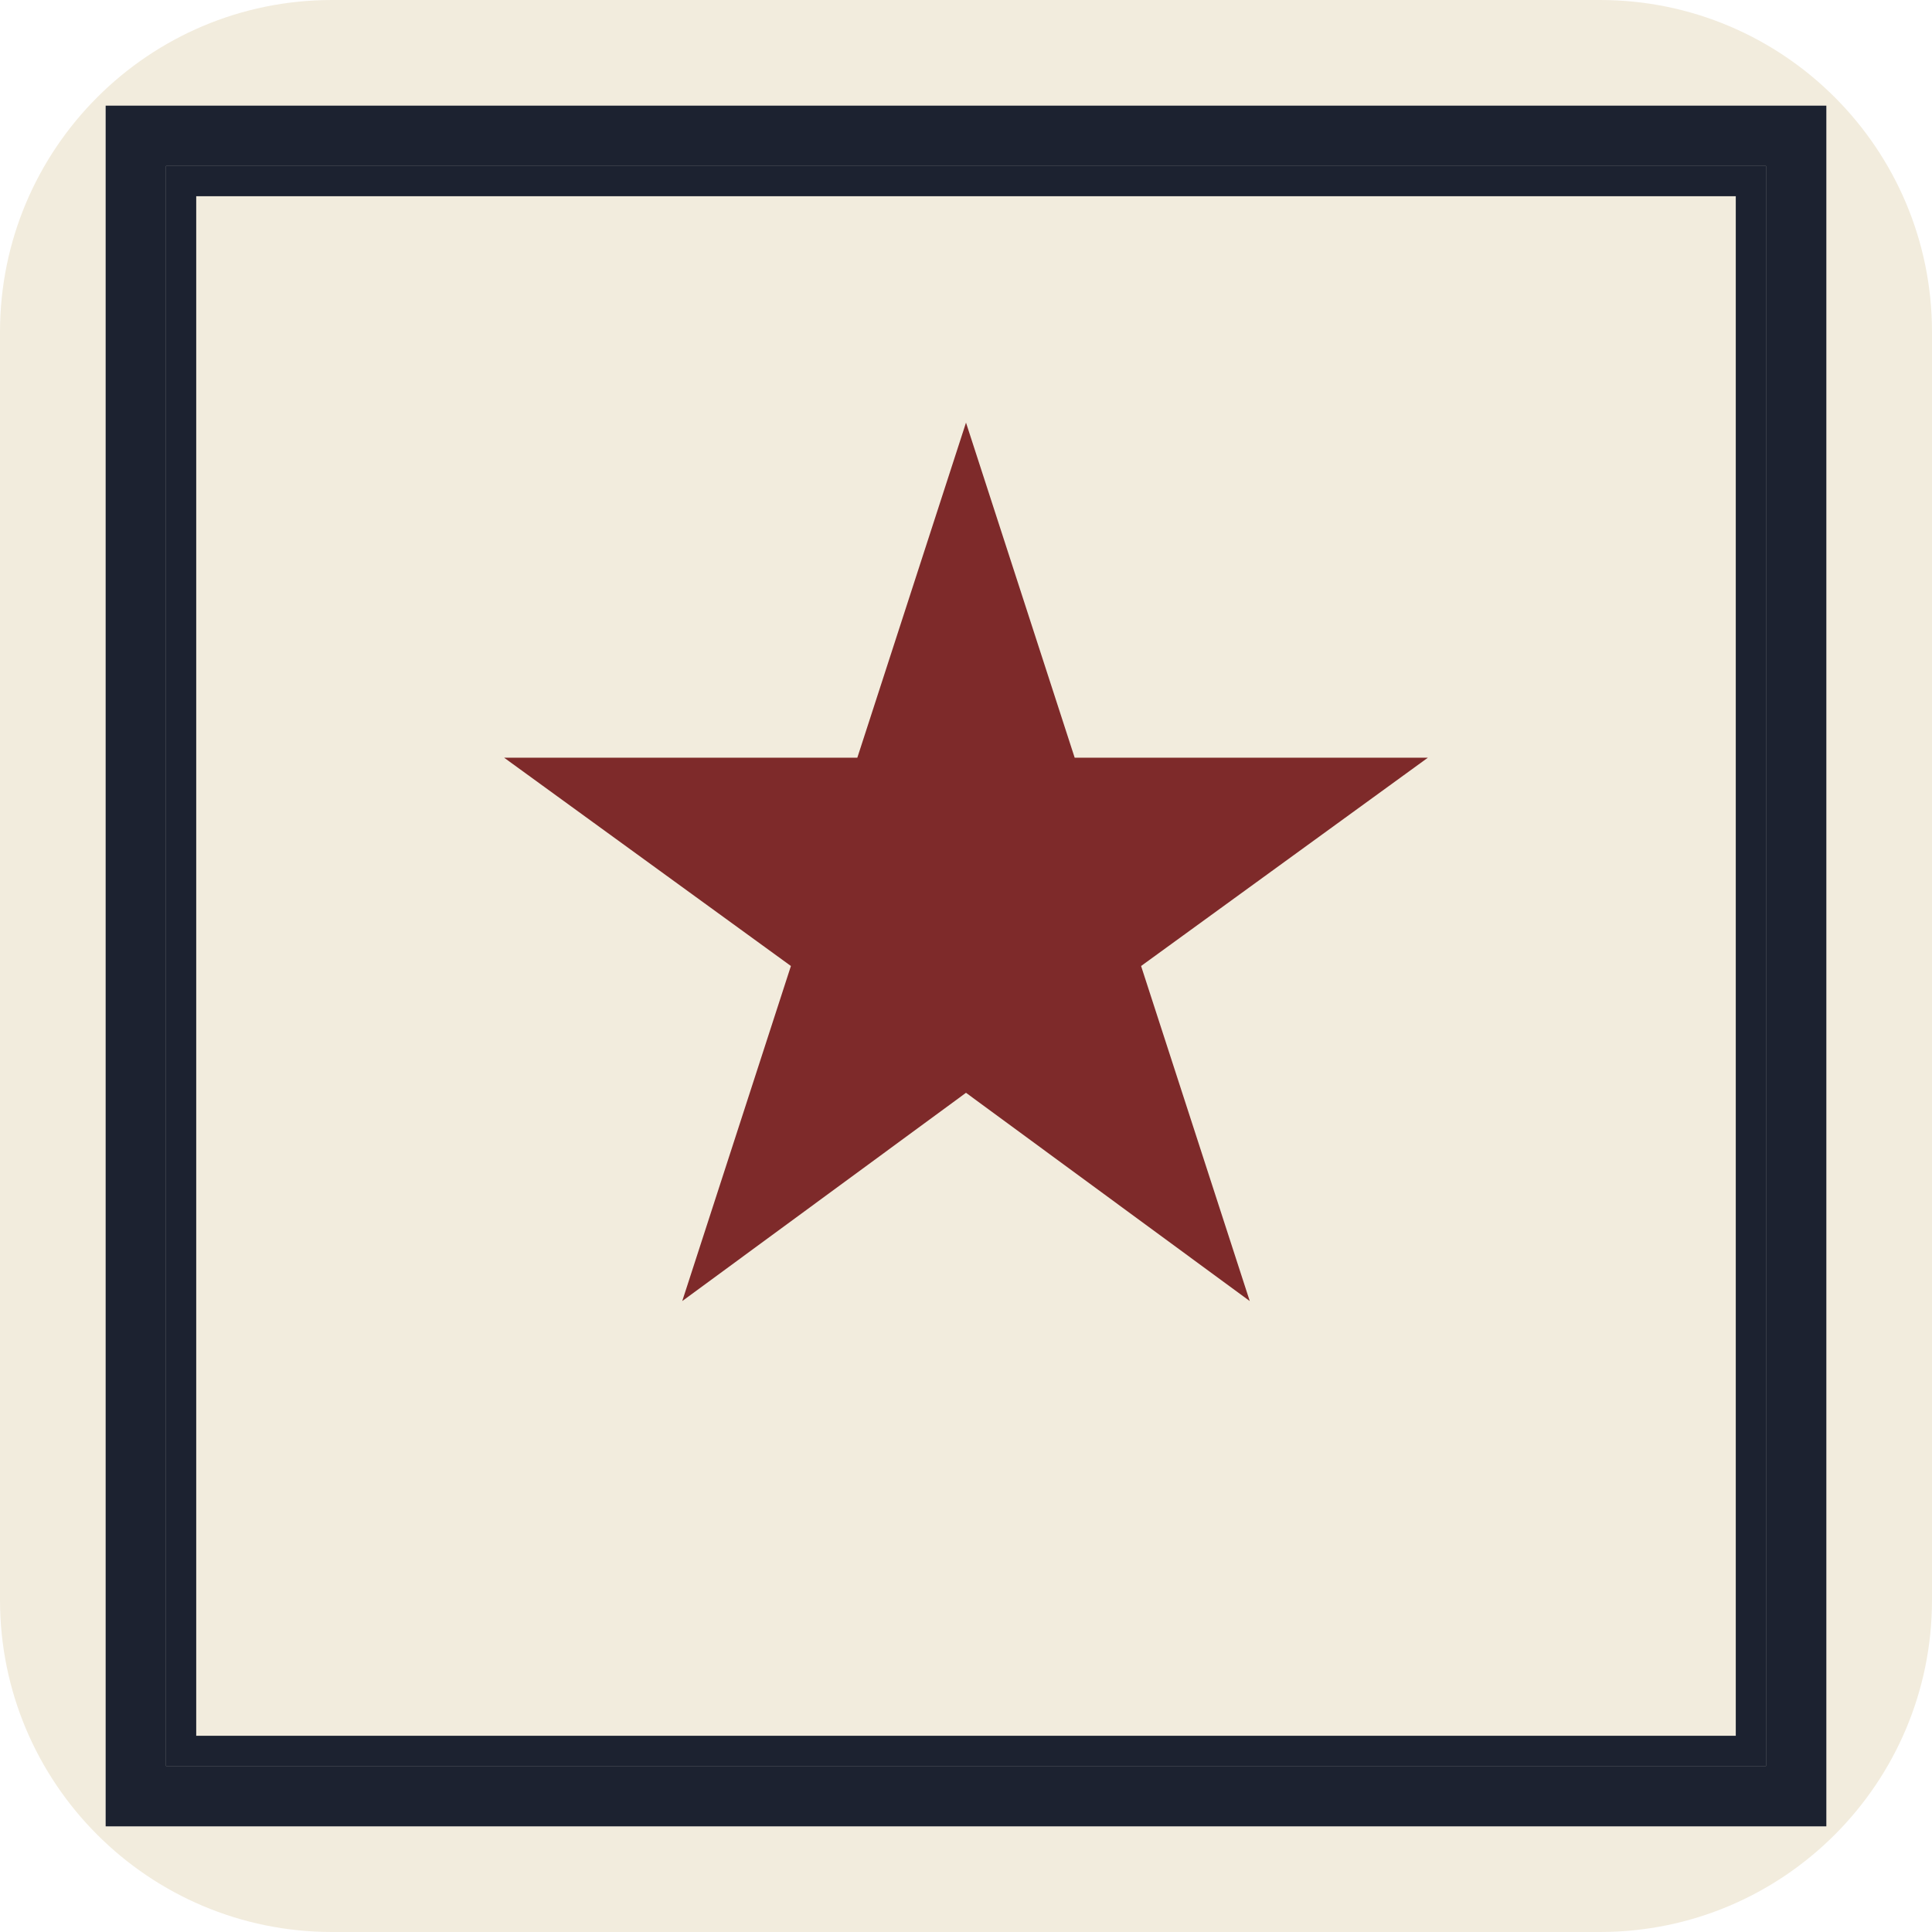
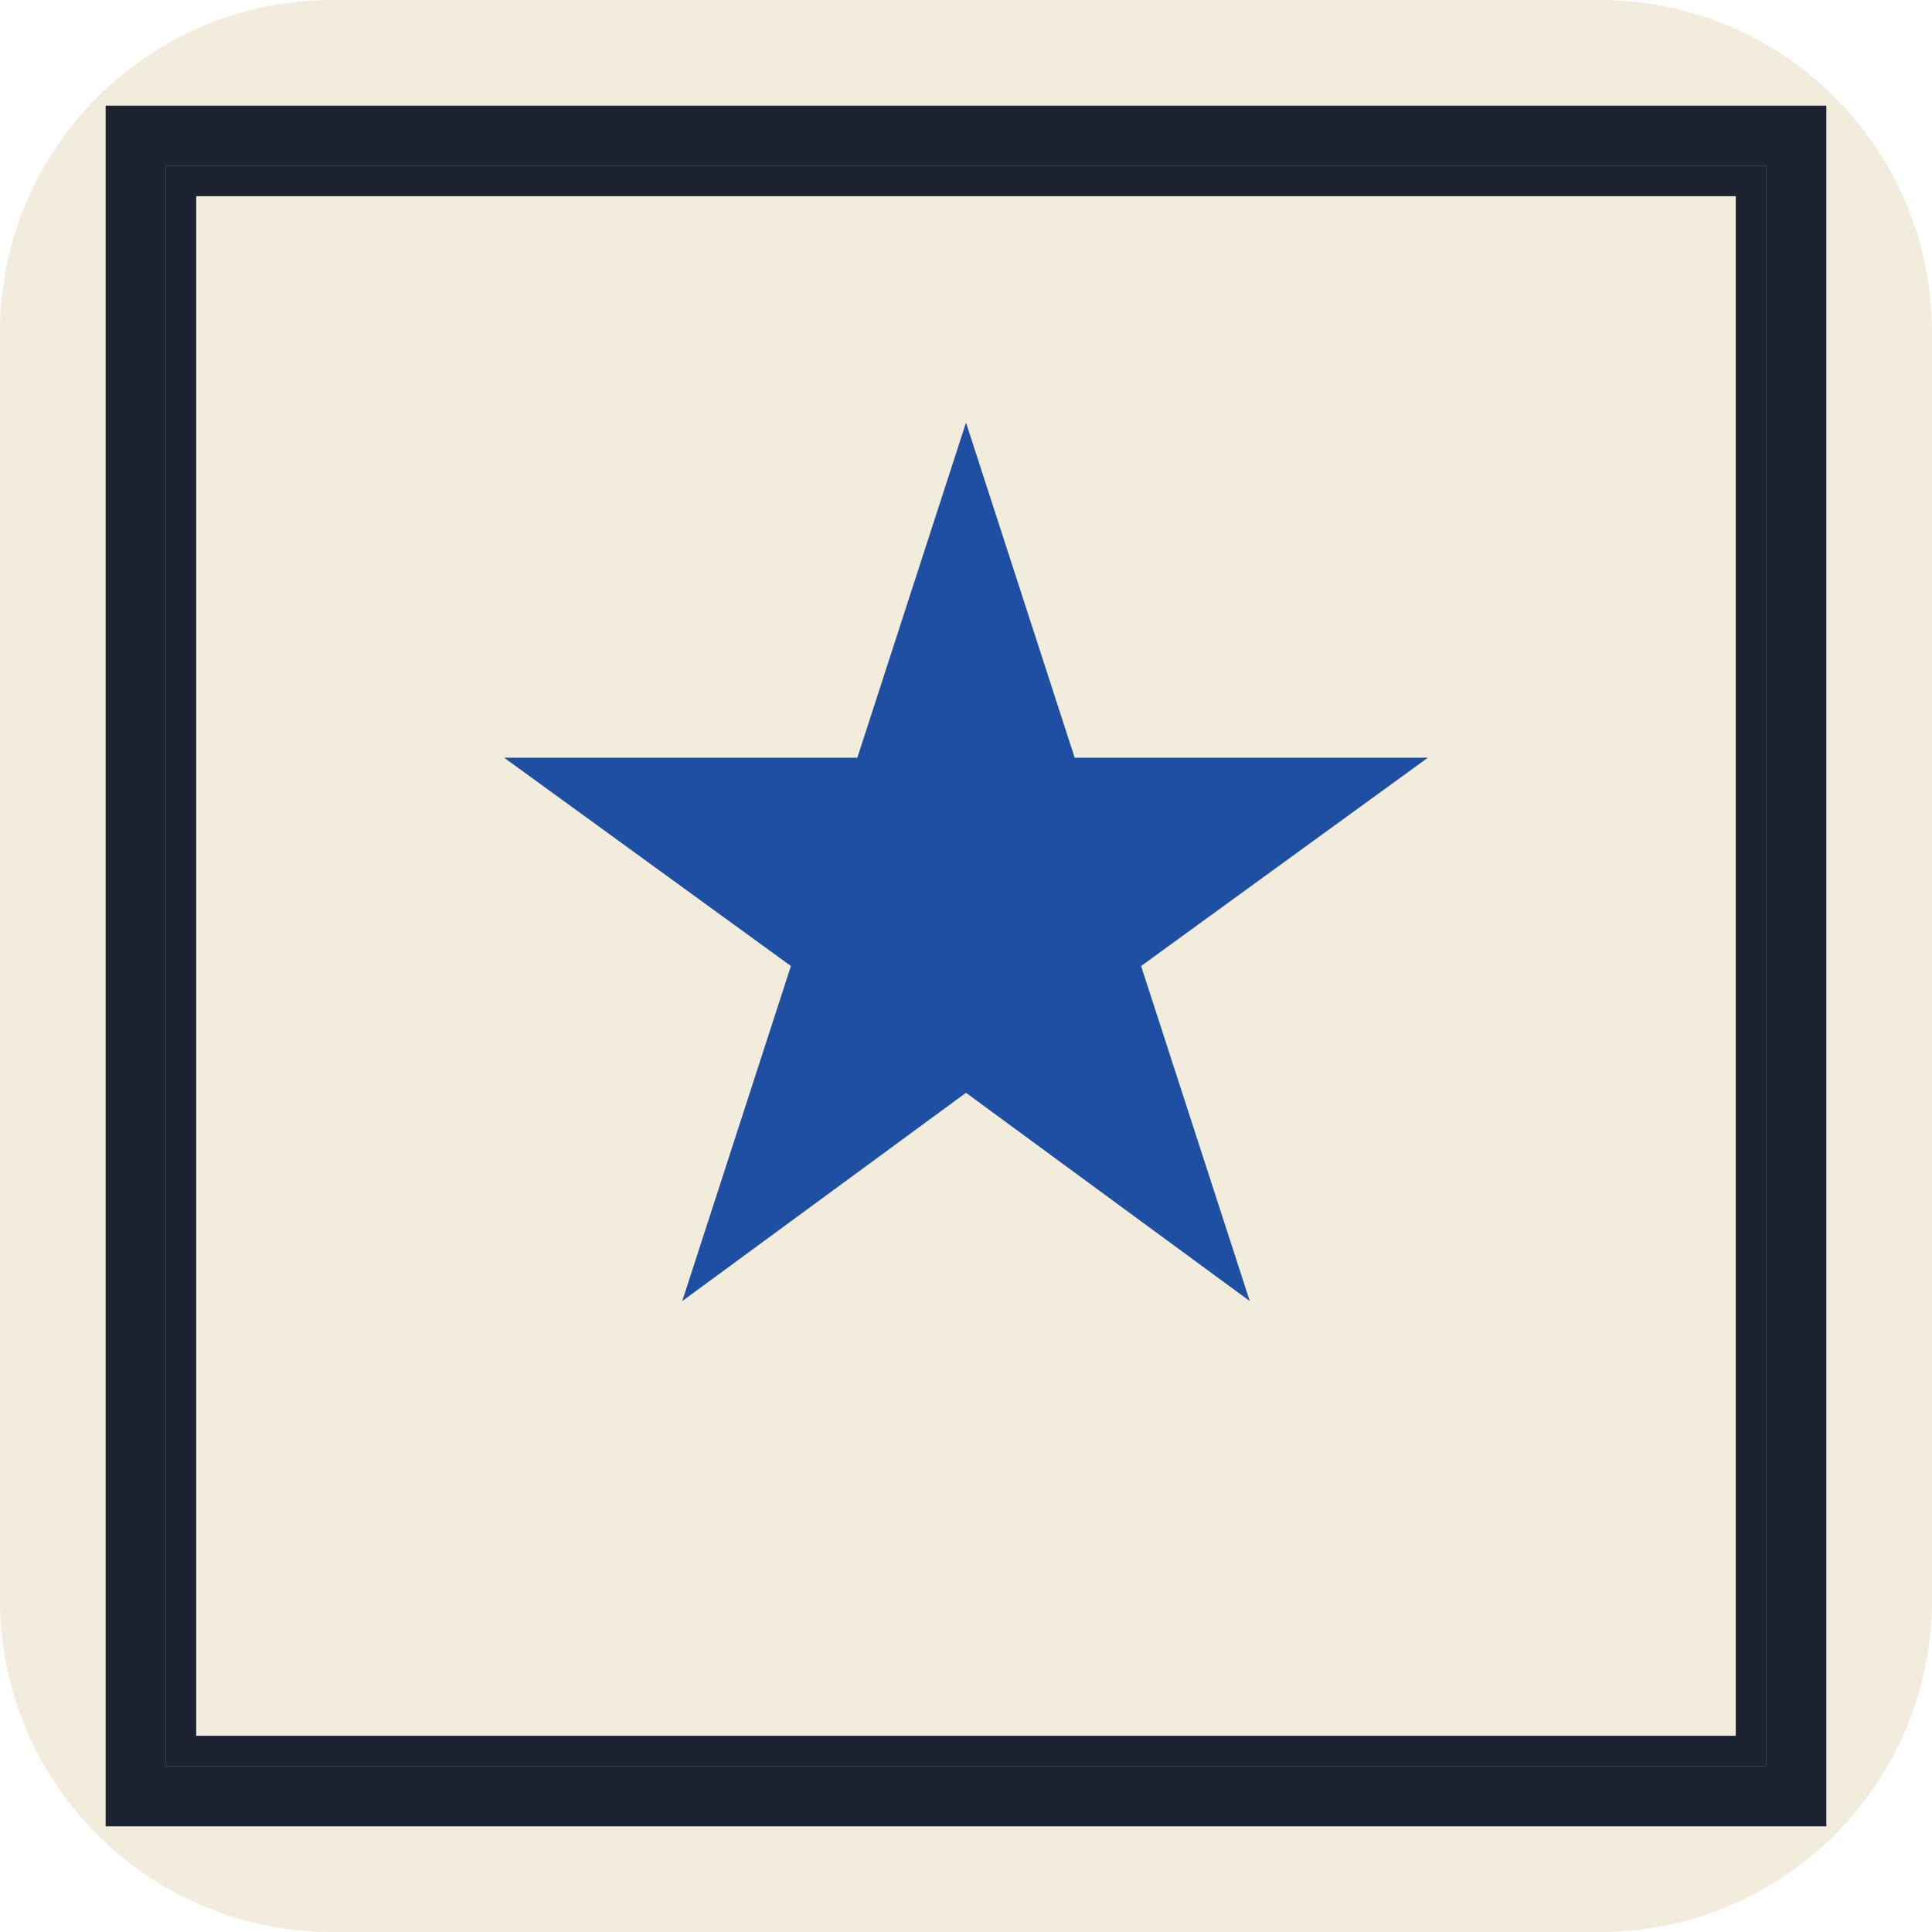
<svg xmlns="http://www.w3.org/2000/svg" viewBox="0 0 64 64">
  <rect width="64" height="64" rx="11" fill="#F2ECDD" />
  <rect x="4.5" y="4.5" width="55" height="55" fill="none" stroke="#1C2230" stroke-width="2" />
  <rect x="6" y="6" width="52" height="52" fill="none" stroke="#1C2230" stroke-width="1" />
-   <path fill="#7E2A2A" d="M32 14 35.6 25.1 47.3 25.1 37.8 32 41.4 43.1 32 36.2 22.6 43.1 26.2 32 16.7 25.1 28.4 25.1Z" />
+   <path fill="#1E4FA3" d="M32 14 35.6 25.1 47.3 25.1 37.8 32 41.4 43.1 32 36.2 22.6 43.1 26.2 32 16.7 25.1 28.4 25.1Z" />
</svg>
